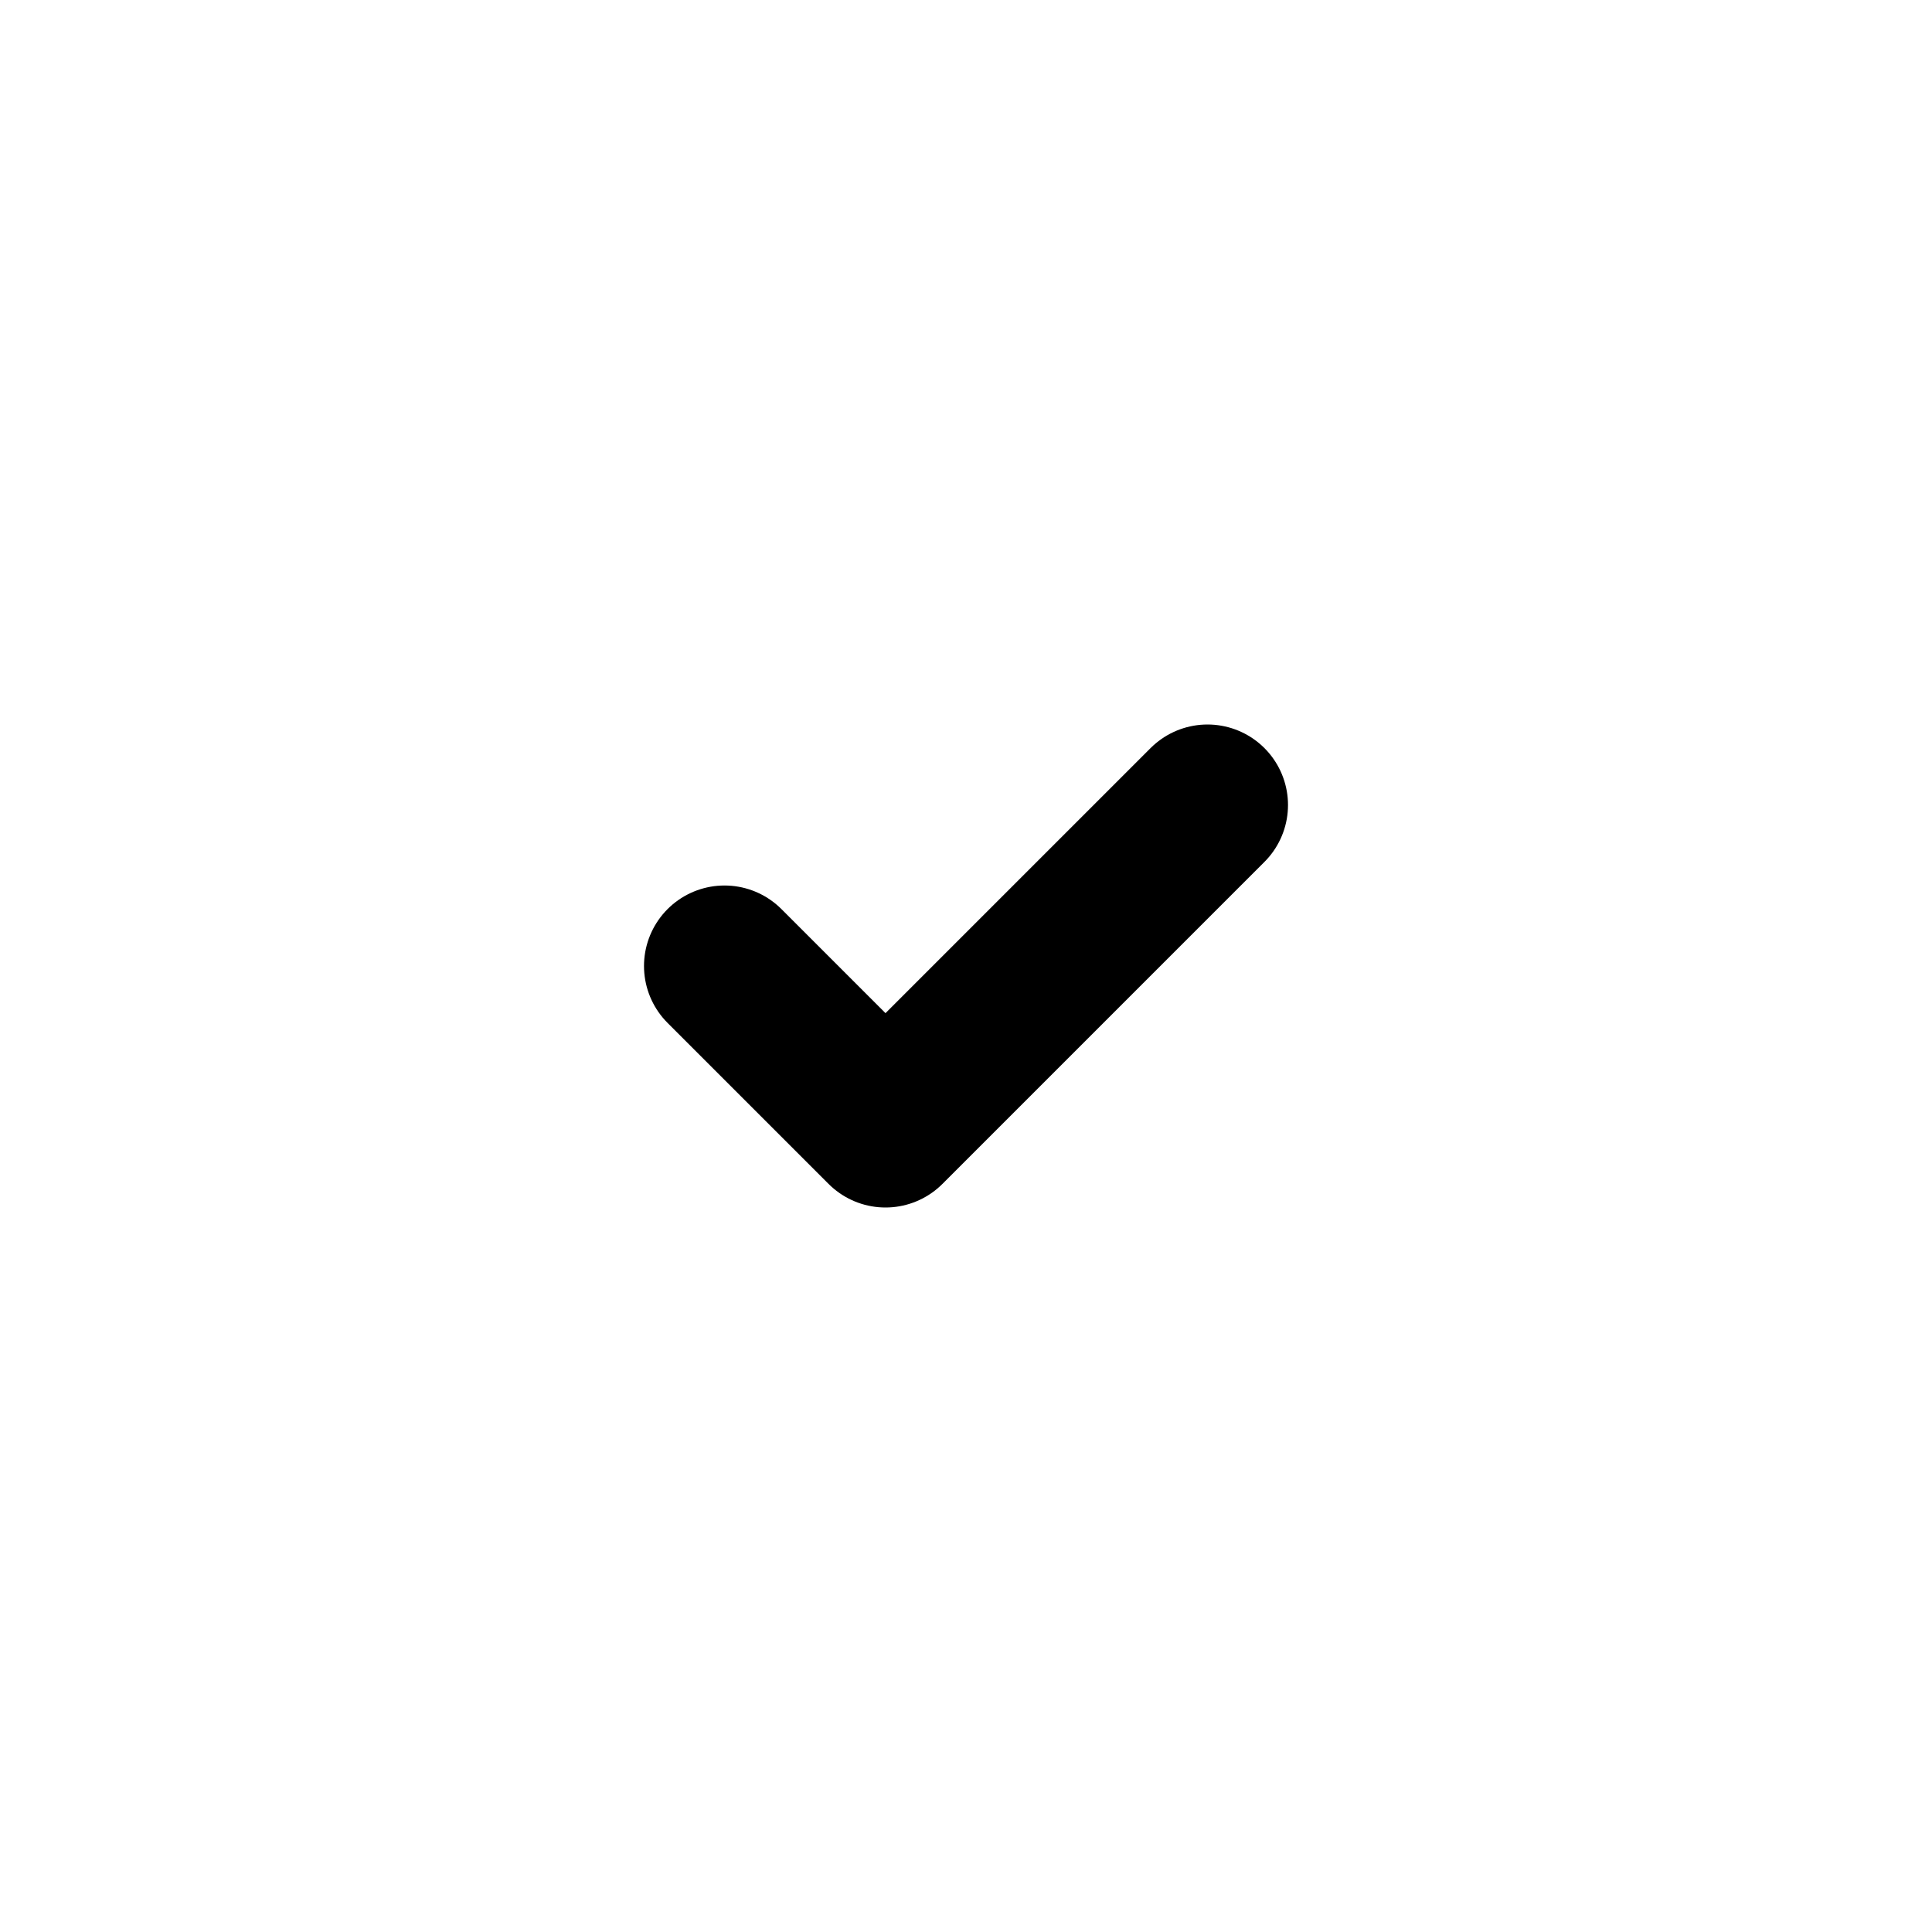
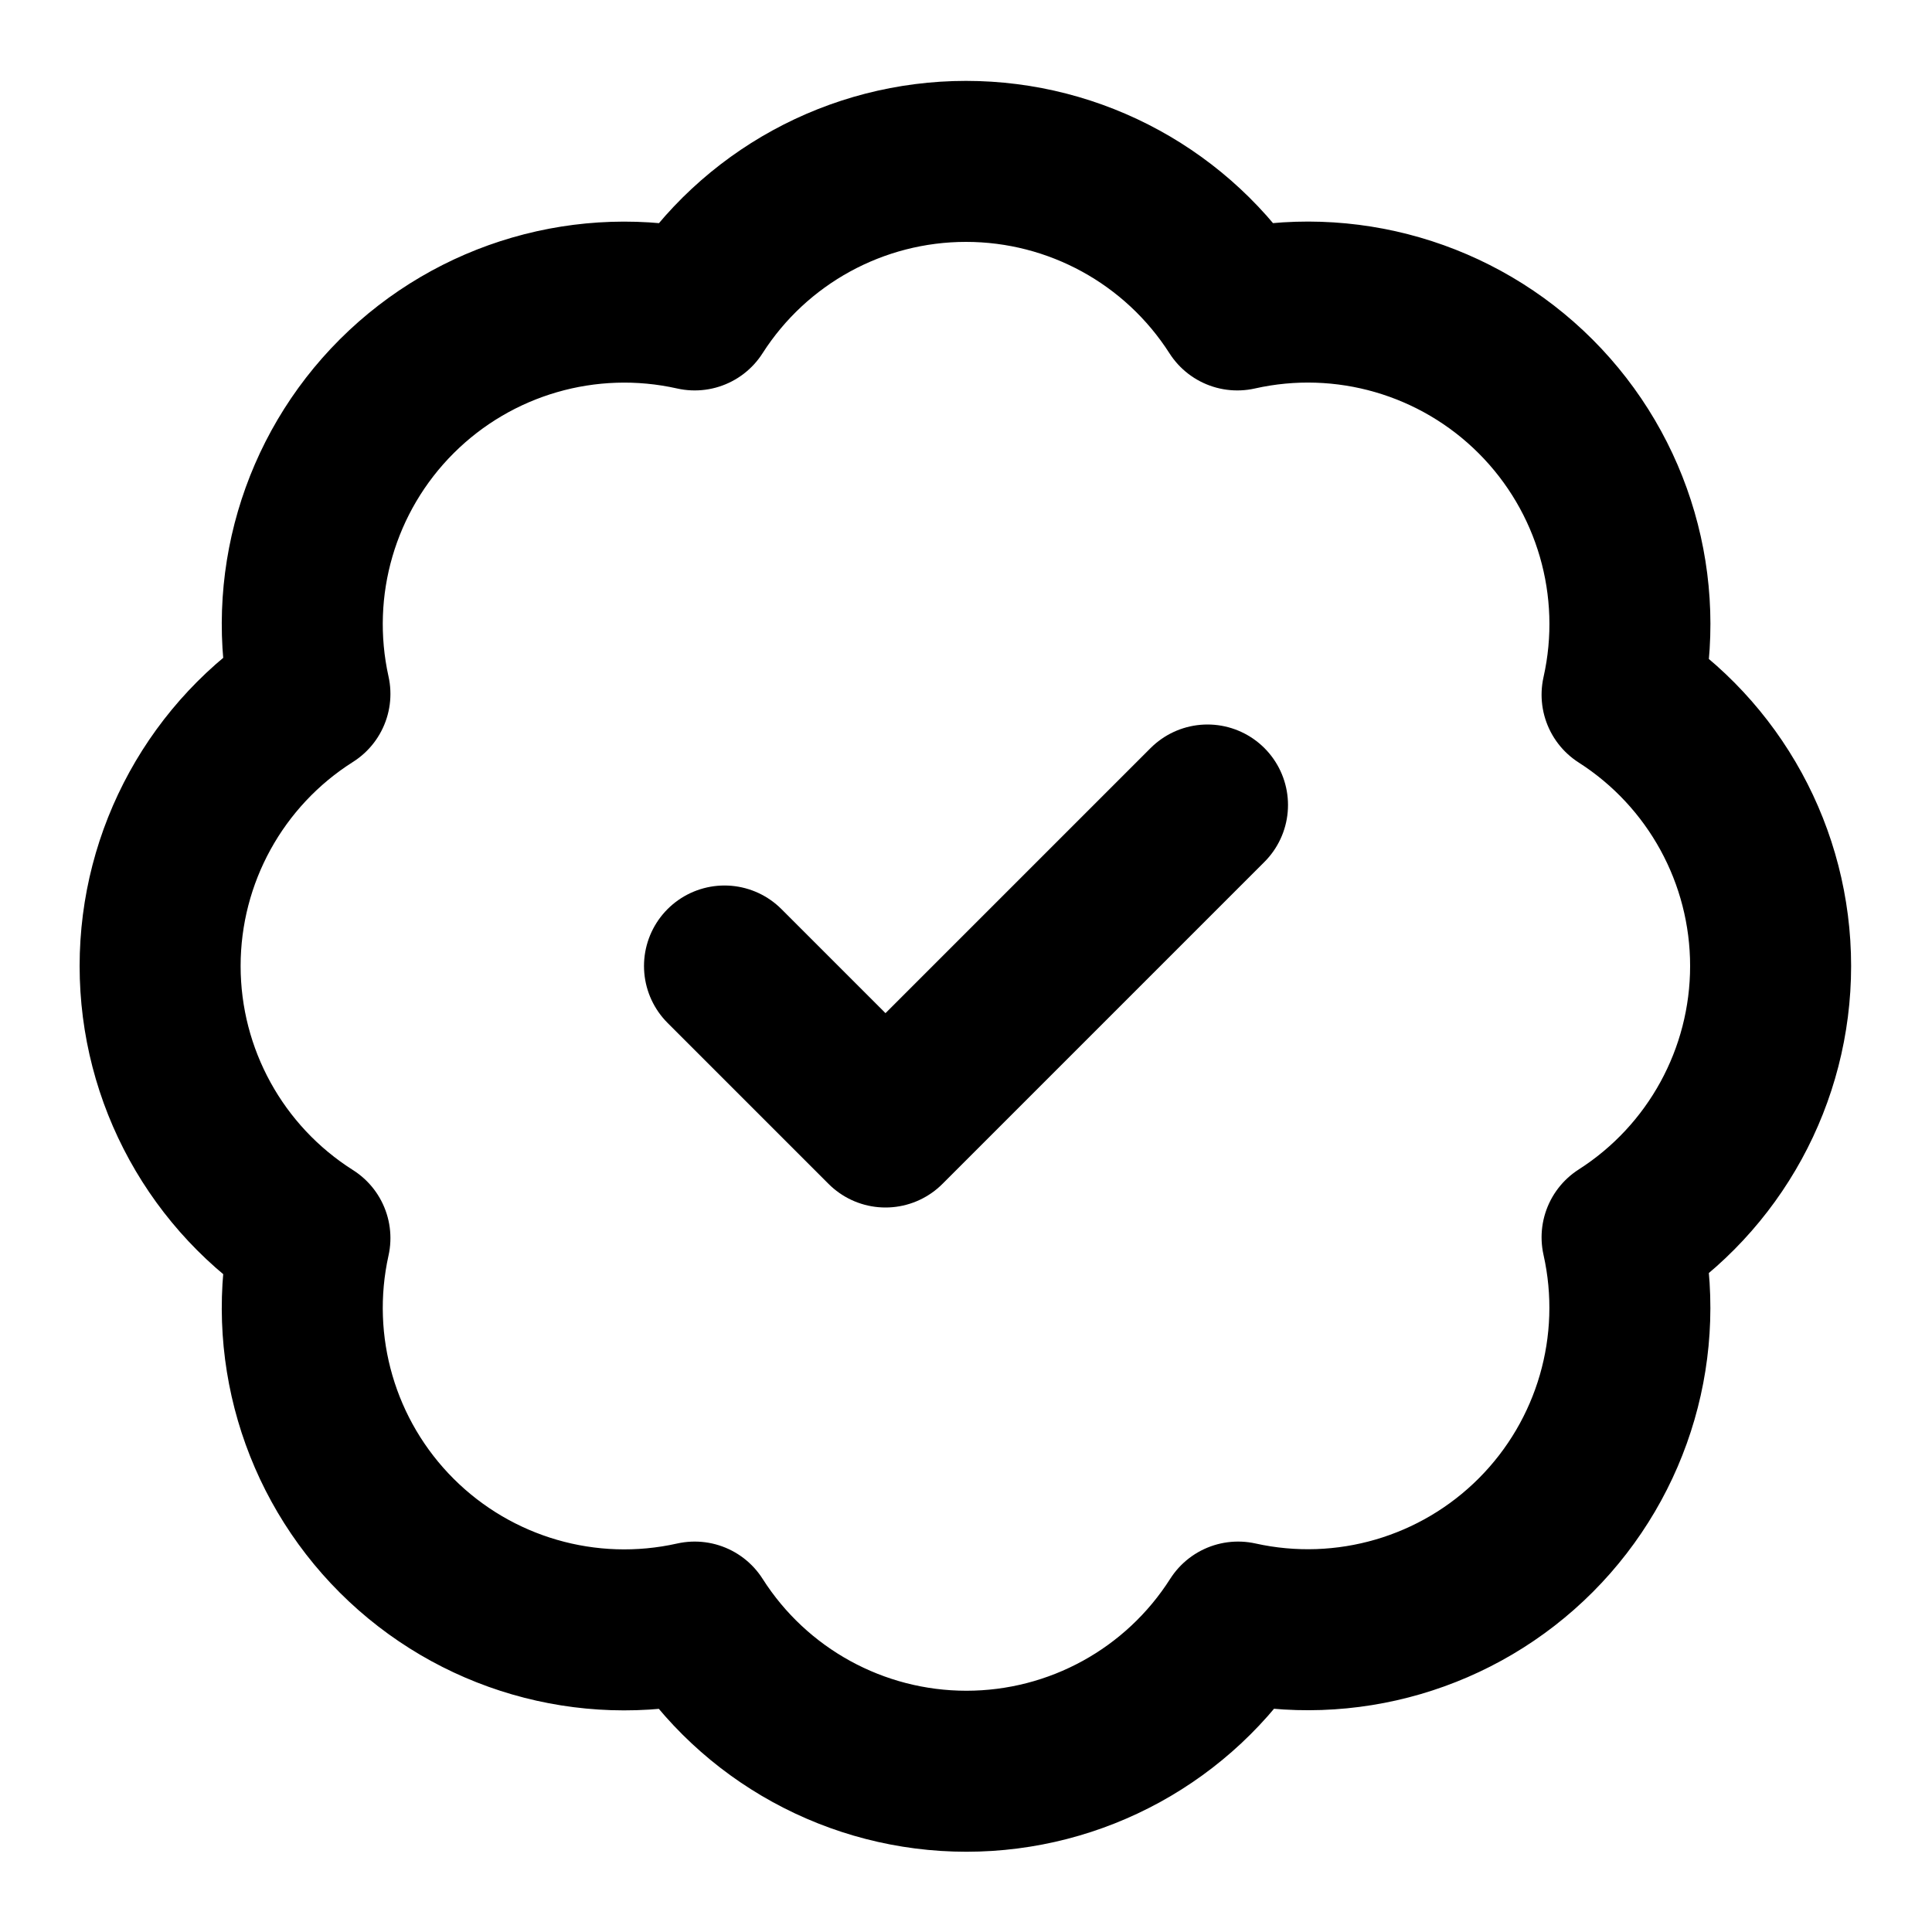
<svg xmlns="http://www.w3.org/2000/svg" width="24" height="24" viewBox="0 0 24 24" fill="none" stroke="#000000" stroke-width="2" stroke-linecap="round" stroke-linejoin="round" class="lucide lucide-badge-check">
+   <path d="M3.85 8.62a4 4 0 0 1 4.78-4.77 4 4 0 0 1 6.74 0 4 4 0 0 1 4.78 4.78 4 4 0 0 1 0 6.74 4 4 0 0 1-4.77 4.78 4 4 0 0 1-6.75 0 4 4 0 0 1-4.78-4.77 4 4 0 0 1 0-6.76Z" />
  <path d="m9 12 2 2 4-4" />
</svg>
